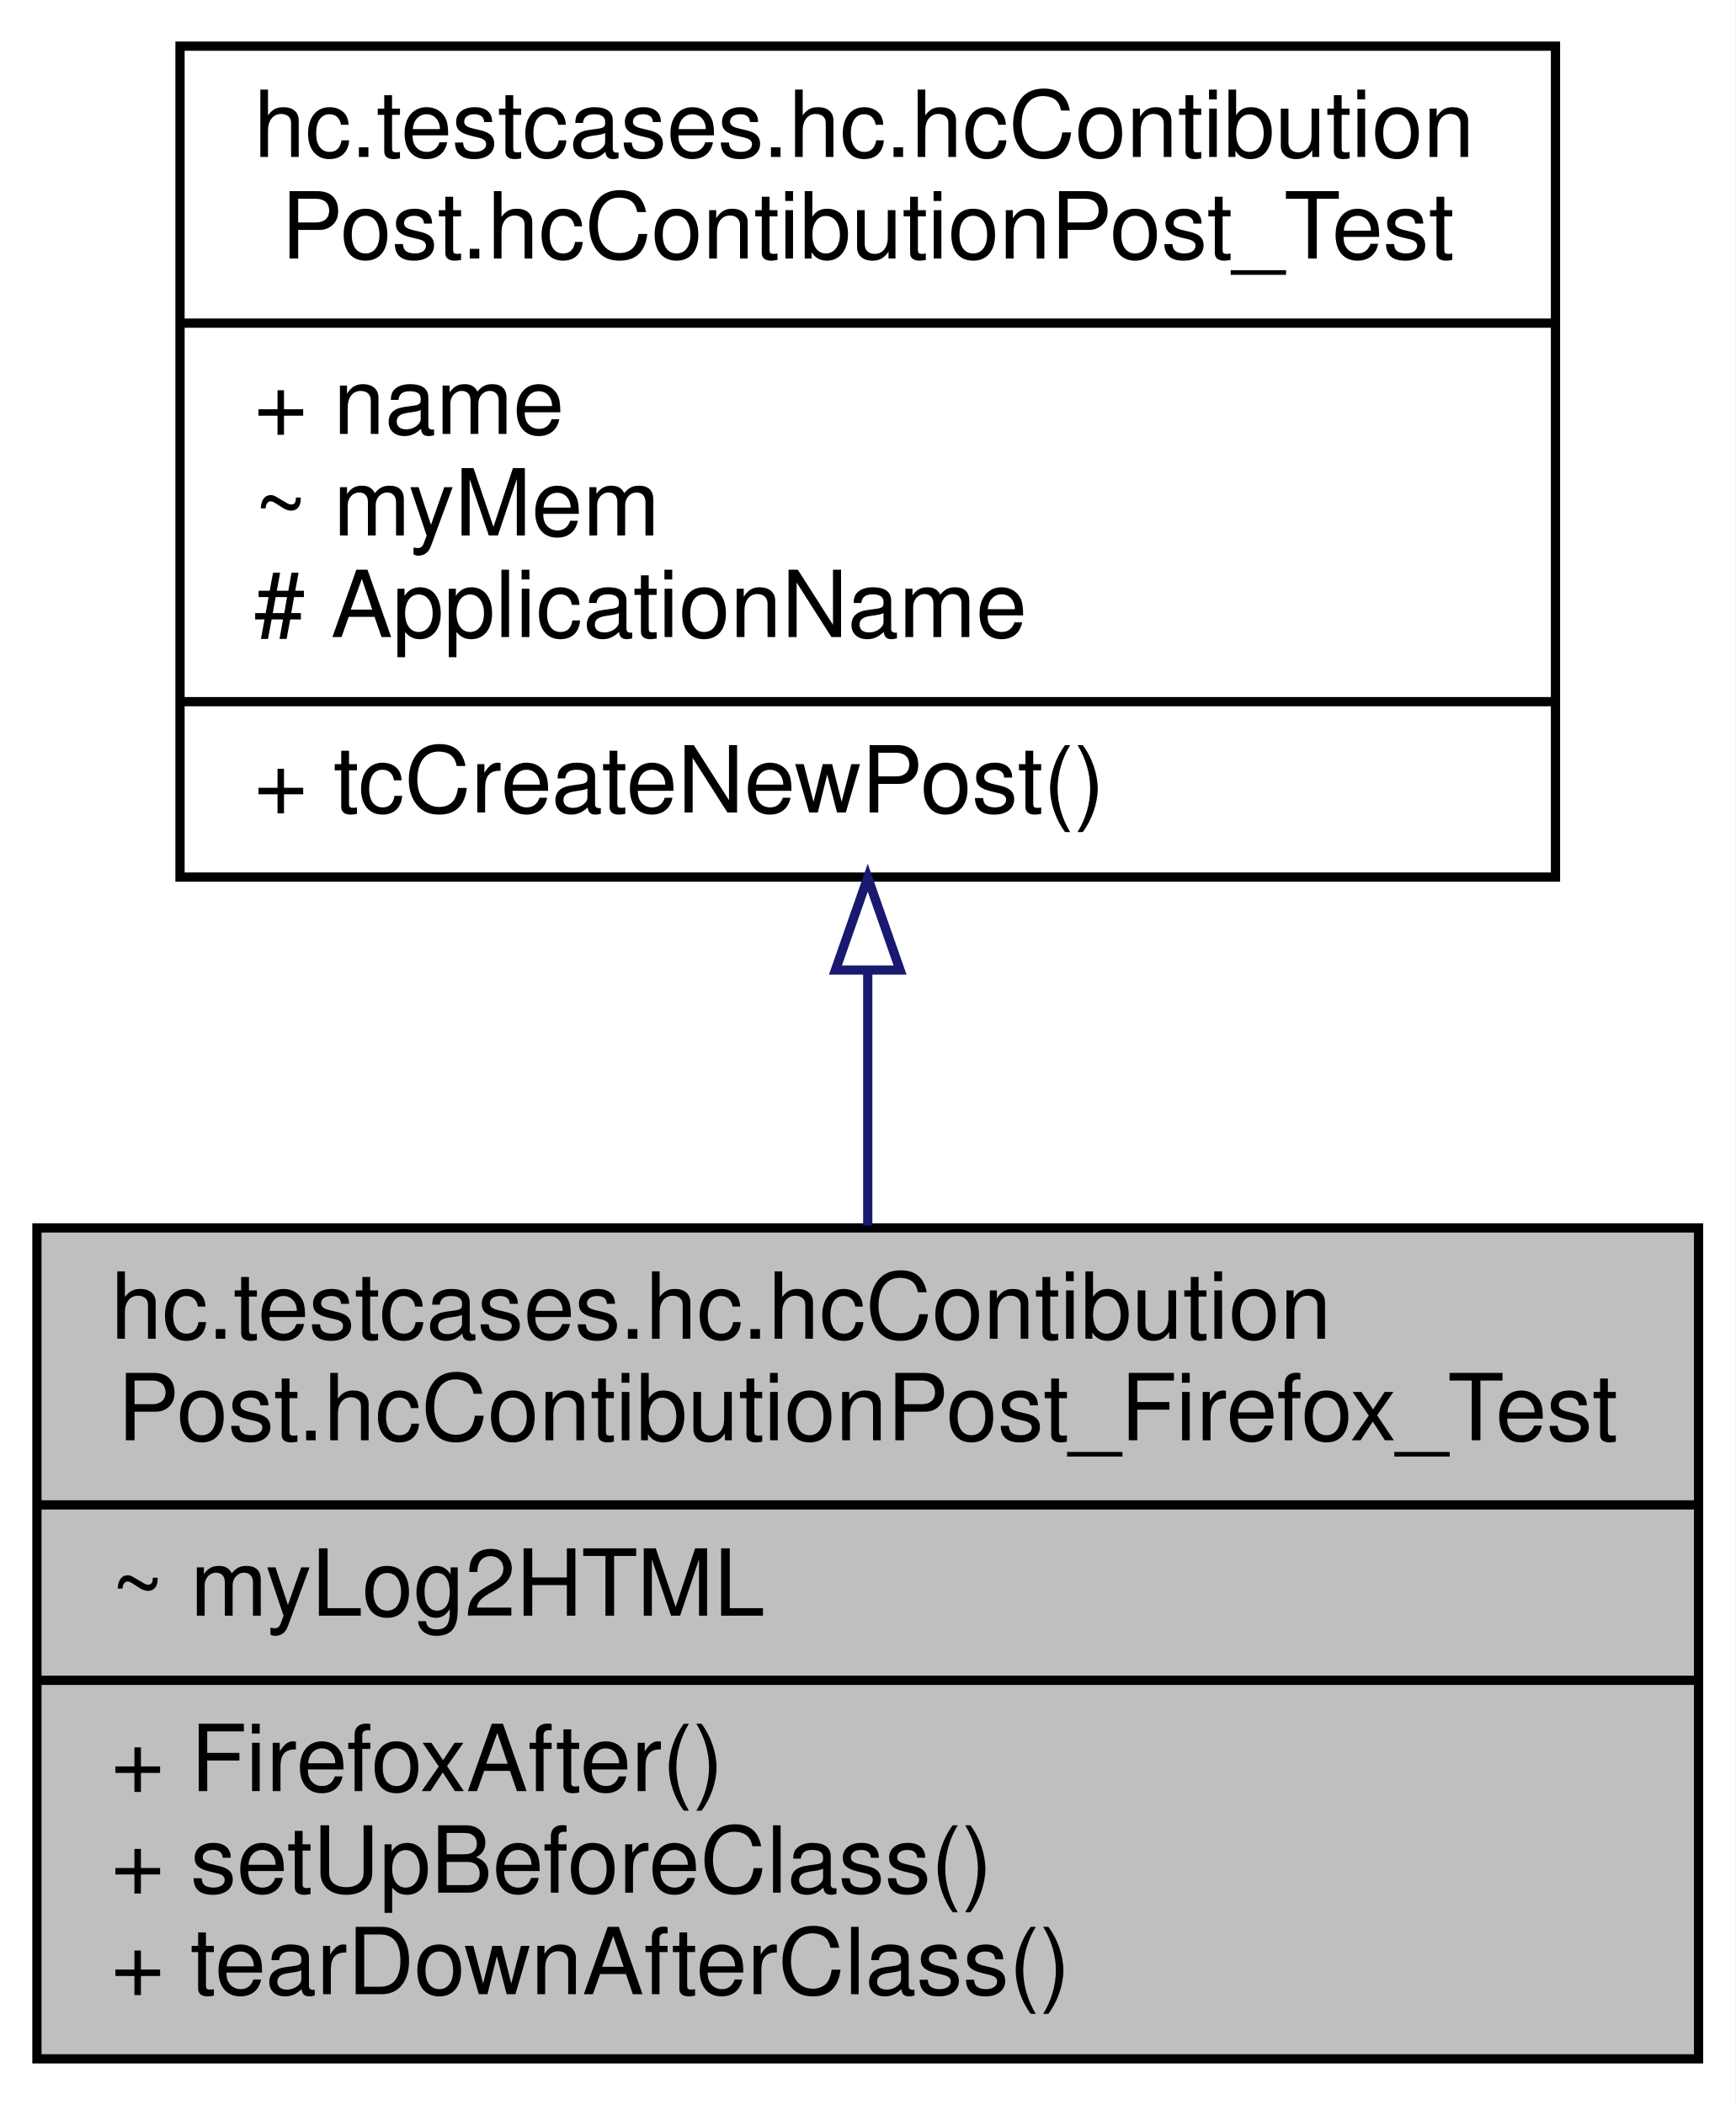
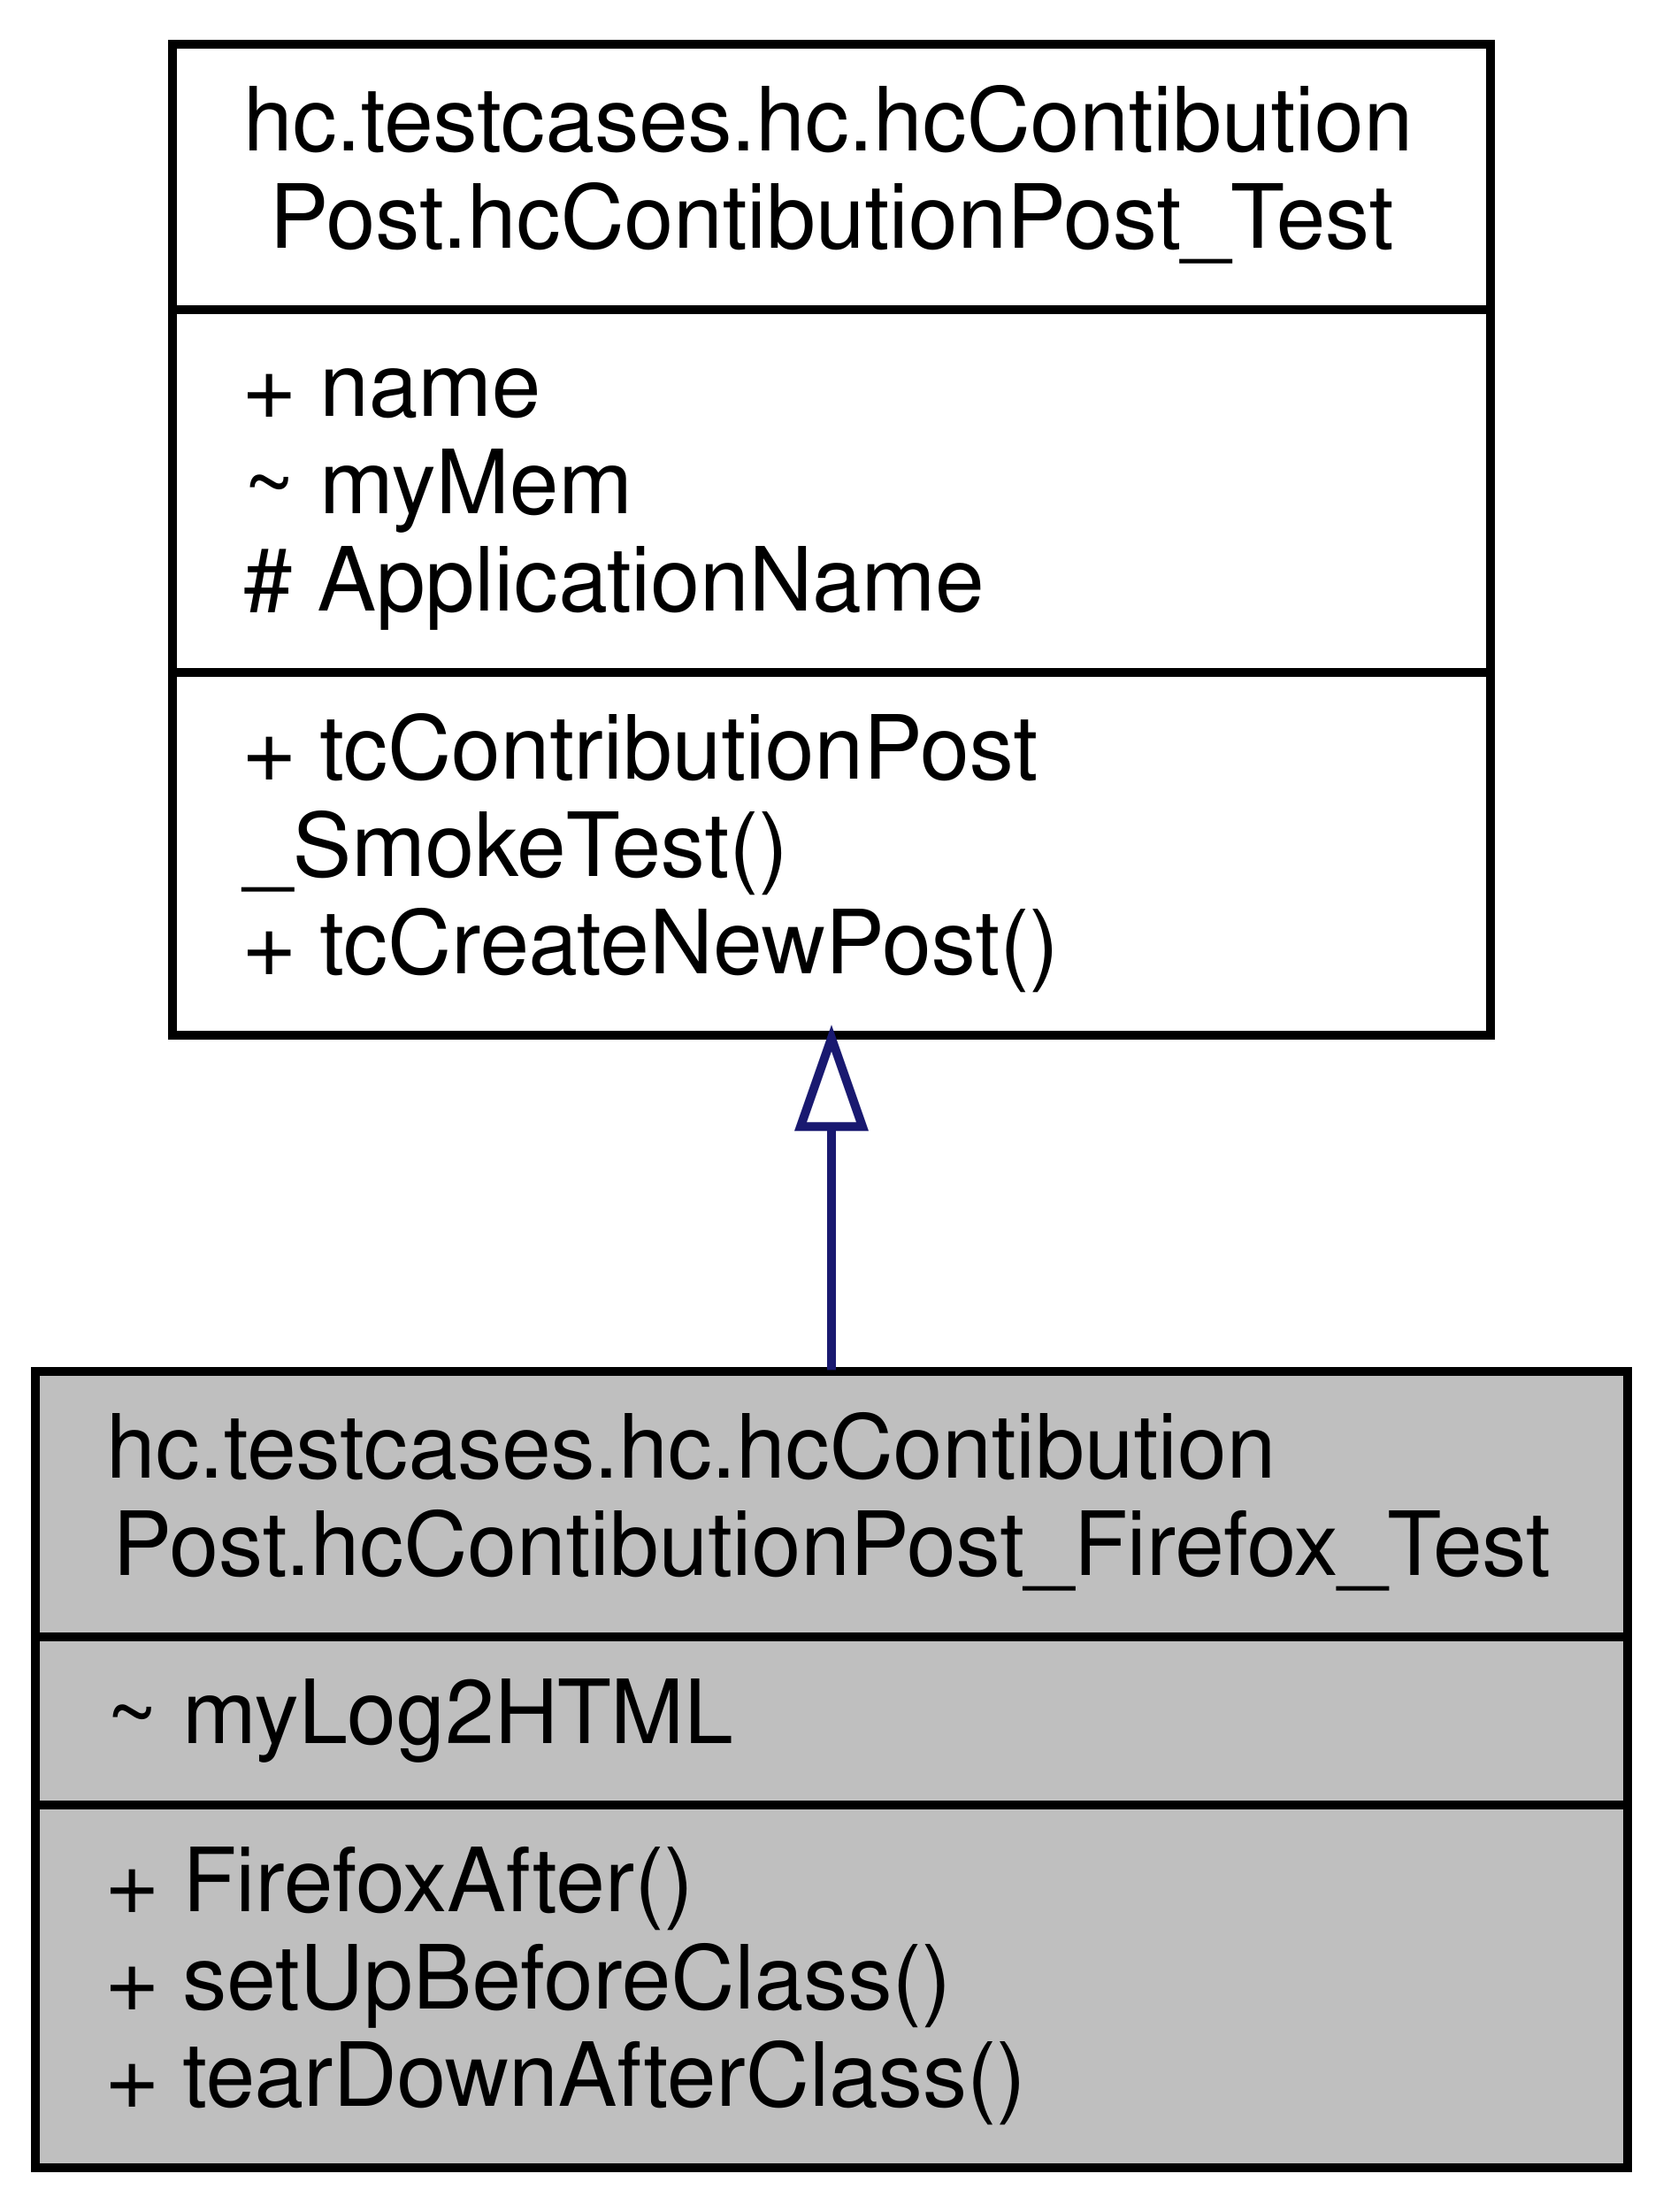
- <svg xmlns="http://www.w3.org/2000/svg" xmlns:xlink="http://www.w3.org/1999/xlink" width="188pt" height="228pt" viewBox="0.00 0.00 188.00 228.00">
-   <g id="graph0" class="graph" transform="scale(1 1) rotate(0) translate(4 224)">
-     <polygon fill="white" stroke="none" points="-4,4 -4,-224 184,-224 184,4 -4,4" />
+ <svg xmlns="http://www.w3.org/2000/svg" xmlns:xlink="http://www.w3.org/1999/xlink" width="188pt" height="250pt" viewBox="0.00 0.00 188.00 250.00">
+   <g id="graph0" class="graph" transform="scale(1 1) rotate(0) translate(4 246)">
+     <polygon fill="white" stroke="none" points="-4,4 -4,-246 184,-246 184,4 -4,4" />
    <g id="node1" class="node">
      <polygon fill="#bfbfbf" stroke="black" points="0,-1 0,-91 180,-91 180,-1 0,-1" />
      <text text-anchor="start" x="8" y="-79" font-family="Helvetica,sans-Serif" font-size="10.00">hc.testcases.hc.hcContibution</text>
      <text text-anchor="middle" x="90" y="-68" font-family="Helvetica,sans-Serif" font-size="10.00">Post.hcContibutionPost_Firefox_Test</text>
      <polyline fill="none" stroke="black" points="0,-61 180,-61 " />
      <text text-anchor="start" x="8" y="-49" font-family="Helvetica,sans-Serif" font-size="10.00">~ myLog2HTML</text>
      <polyline fill="none" stroke="black" points="0,-42 180,-42 " />
      <text text-anchor="start" x="8" y="-30" font-family="Helvetica,sans-Serif" font-size="10.00">+ FirefoxAfter()</text>
      <text text-anchor="start" x="8" y="-19" font-family="Helvetica,sans-Serif" font-size="10.00">+ setUpBeforeClass()</text>
      <text text-anchor="start" x="8" y="-8" font-family="Helvetica,sans-Serif" font-size="10.00">+ tearDownAfterClass()</text>
    </g>
    <g id="node2" class="node">
      <g id="a_node2">
        <a xlink:href="classhc_1_1testcases_1_1hc_1_1hc_contibution_post_1_1hc_contibution_post___test.html" target="_top" xlink:title="Test-Klasse zur Prüfung des HC-Beitrages &quot;Post&quot;. ">
-           <polygon fill="white" stroke="black" points="15.5,-129 15.5,-219 164.5,-219 164.5,-129 15.5,-129" />
-           <text text-anchor="start" x="23.5" y="-207" font-family="Helvetica,sans-Serif" font-size="10.00">hc.testcases.hc.hcContibution</text>
-           <text text-anchor="middle" x="90" y="-196" font-family="Helvetica,sans-Serif" font-size="10.00">Post.hcContibutionPost_Test</text>
-           <polyline fill="none" stroke="black" points="15.5,-189 164.5,-189 " />
-           <text text-anchor="start" x="23.5" y="-177" font-family="Helvetica,sans-Serif" font-size="10.00">+ name</text>
-           <text text-anchor="start" x="23.5" y="-166" font-family="Helvetica,sans-Serif" font-size="10.00">~ myMem</text>
-           <text text-anchor="start" x="23.5" y="-155" font-family="Helvetica,sans-Serif" font-size="10.00"># ApplicationName</text>
-           <polyline fill="none" stroke="black" points="15.5,-148 164.5,-148 " />
+           <polygon fill="white" stroke="black" points="15.5,-129 15.5,-241 164.5,-241 164.5,-129 15.5,-129" />
+           <text text-anchor="start" x="23.5" y="-229" font-family="Helvetica,sans-Serif" font-size="10.00">hc.testcases.hc.hcContibution</text>
+           <text text-anchor="middle" x="90" y="-218" font-family="Helvetica,sans-Serif" font-size="10.00">Post.hcContibutionPost_Test</text>
+           <polyline fill="none" stroke="black" points="15.5,-211 164.5,-211 " />
+           <text text-anchor="start" x="23.5" y="-199" font-family="Helvetica,sans-Serif" font-size="10.00">+ name</text>
+           <text text-anchor="start" x="23.5" y="-188" font-family="Helvetica,sans-Serif" font-size="10.00">~ myMem</text>
+           <text text-anchor="start" x="23.5" y="-177" font-family="Helvetica,sans-Serif" font-size="10.00"># ApplicationName</text>
+           <polyline fill="none" stroke="black" points="15.5,-170 164.5,-170 " />
+           <text text-anchor="start" x="23.5" y="-158" font-family="Helvetica,sans-Serif" font-size="10.00">+ tcContributionPost</text>
+           <text text-anchor="start" x="23.5" y="-147" font-family="Helvetica,sans-Serif" font-size="10.00">_SmokeTest()</text>
          <text text-anchor="start" x="23.5" y="-136" font-family="Helvetica,sans-Serif" font-size="10.00">+ tcCreateNewPost()</text>
        </a>
      </g>
    </g>
    <g id="edge1" class="edge">
-       <path fill="none" stroke="midnightblue" d="M90,-118.726C90,-109.556 90,-100.133 90,-91.257" />
-       <polygon fill="none" stroke="midnightblue" points="86.5,-118.931 90,-128.931 93.5,-118.931 86.5,-118.931" />
+       <path fill="none" stroke="midnightblue" d="M90,-118.634C90,-109.326 90,-99.94 90,-91.167" />
+       <polygon fill="none" stroke="midnightblue" points="86.5,-118.672 90,-128.672 93.5,-118.672 86.5,-118.672" />
    </g>
  </g>
</svg>
